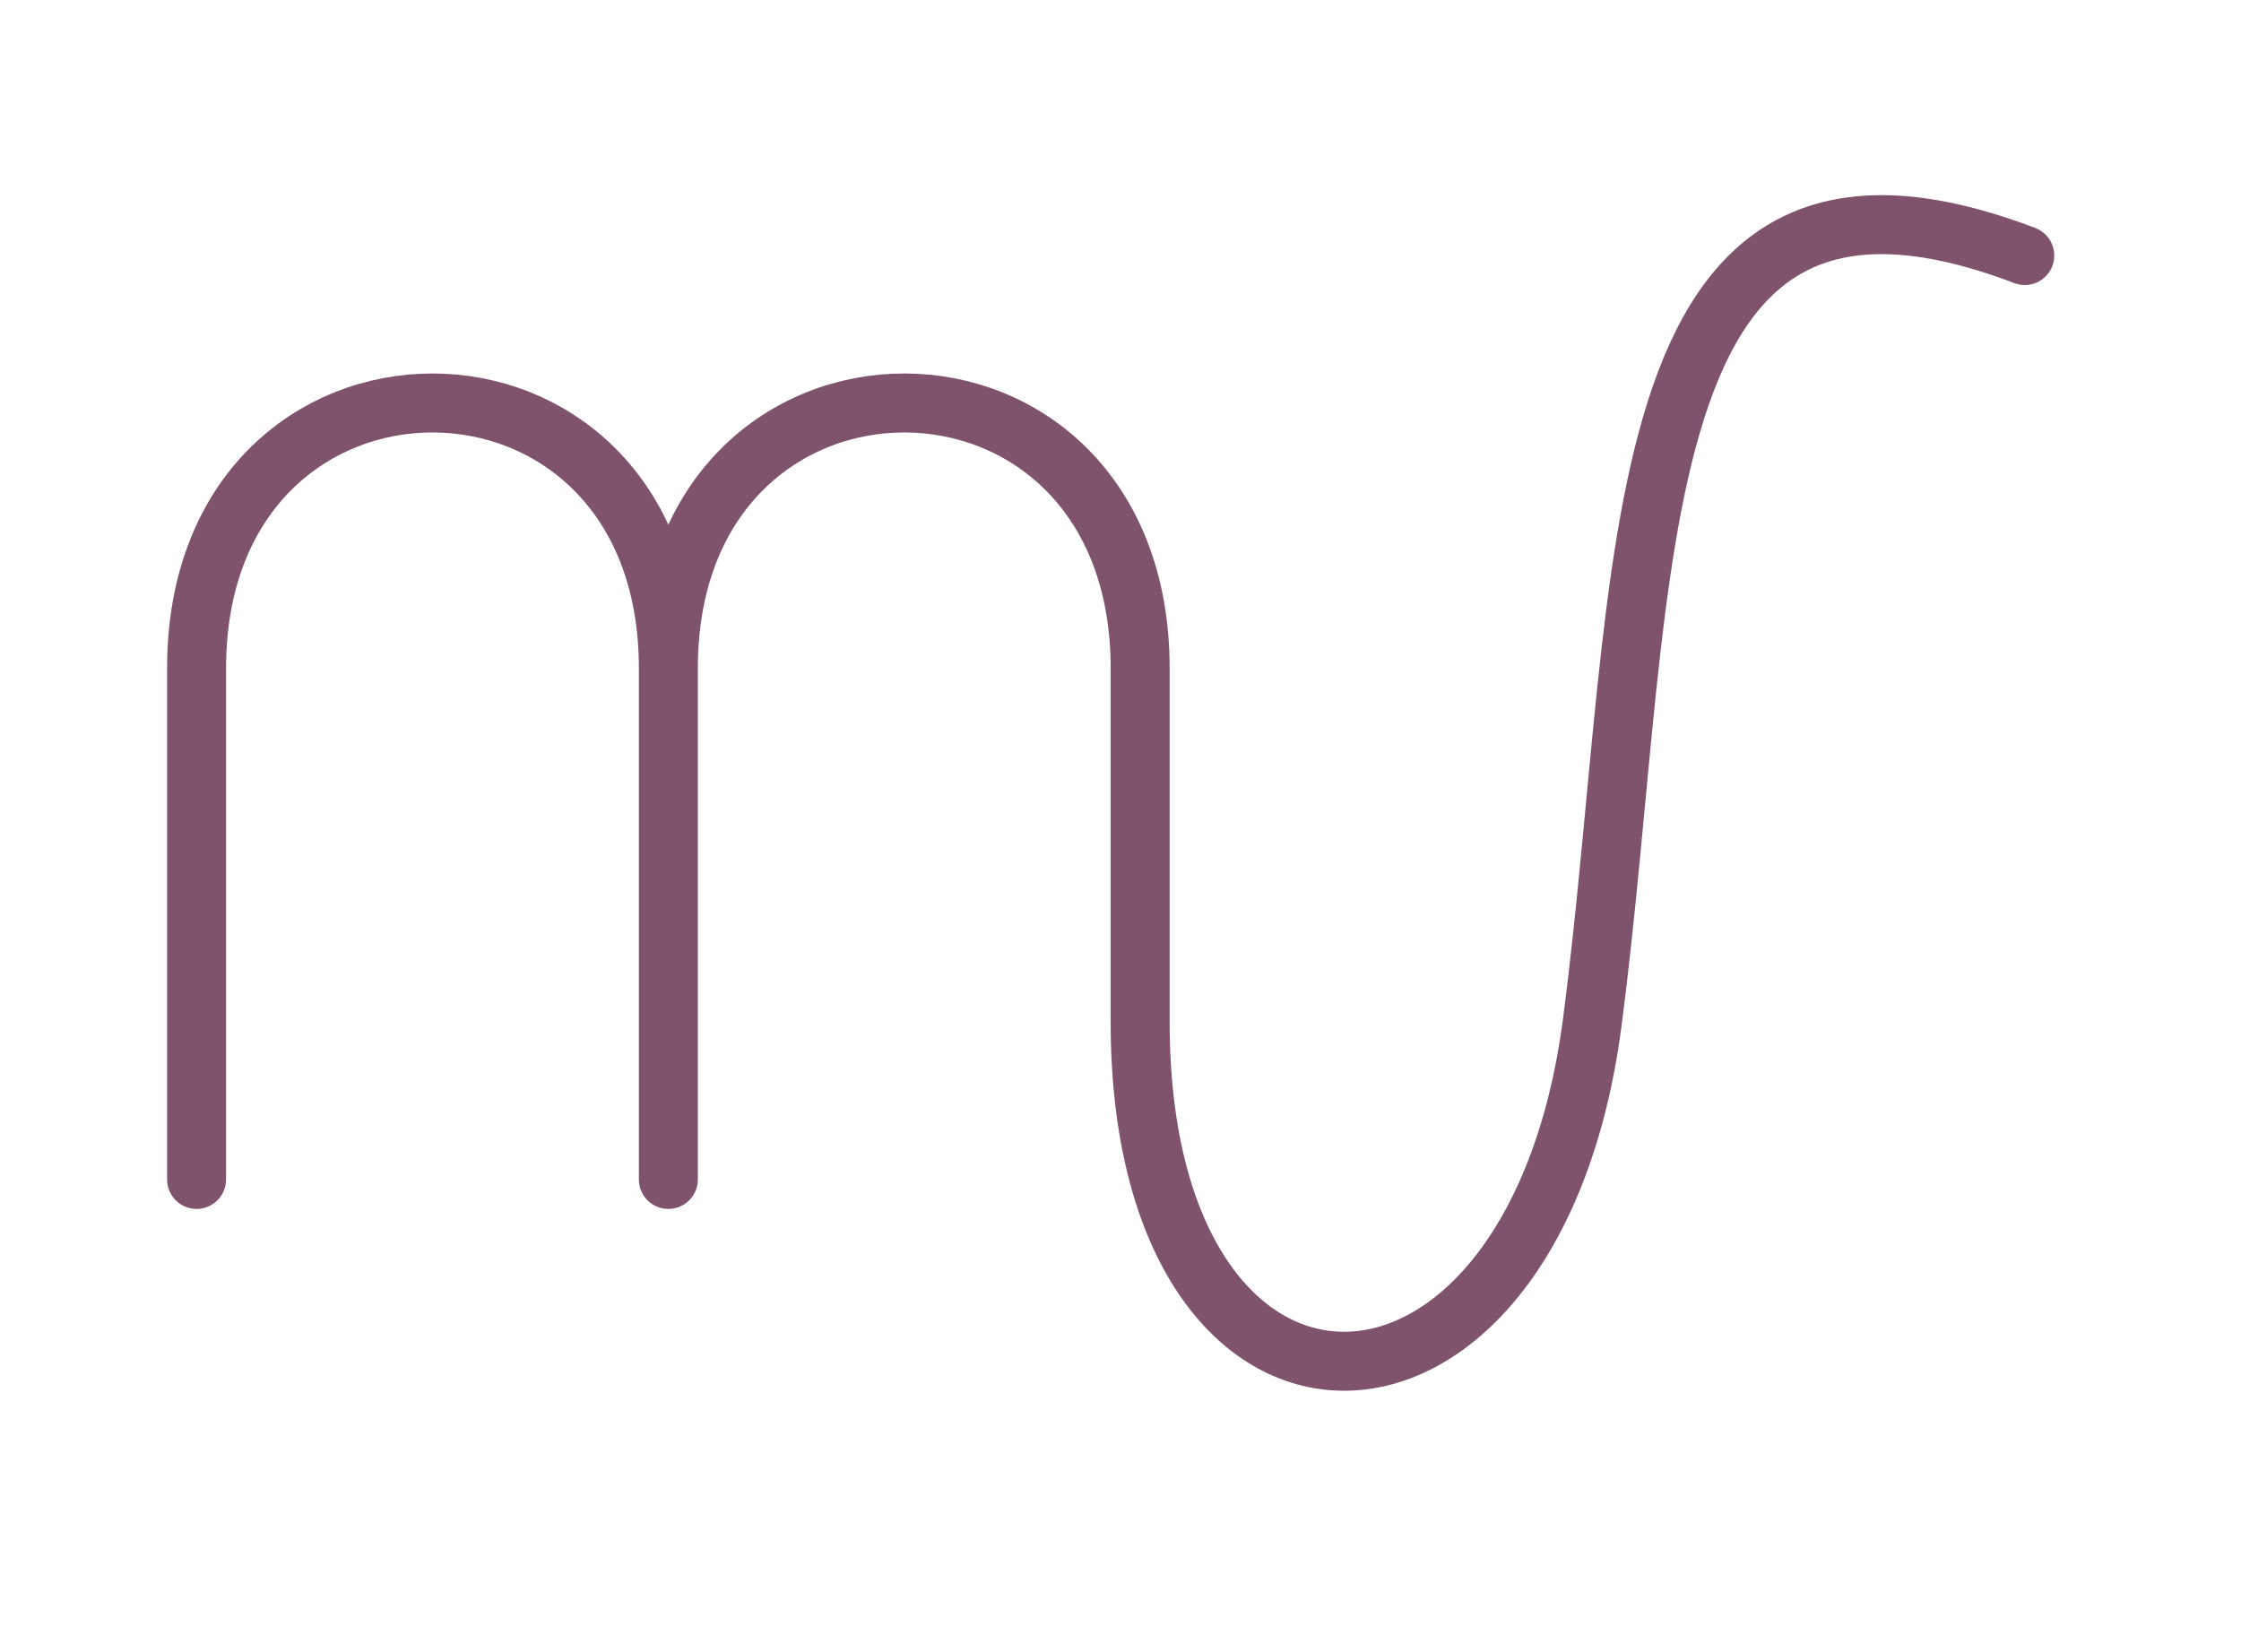
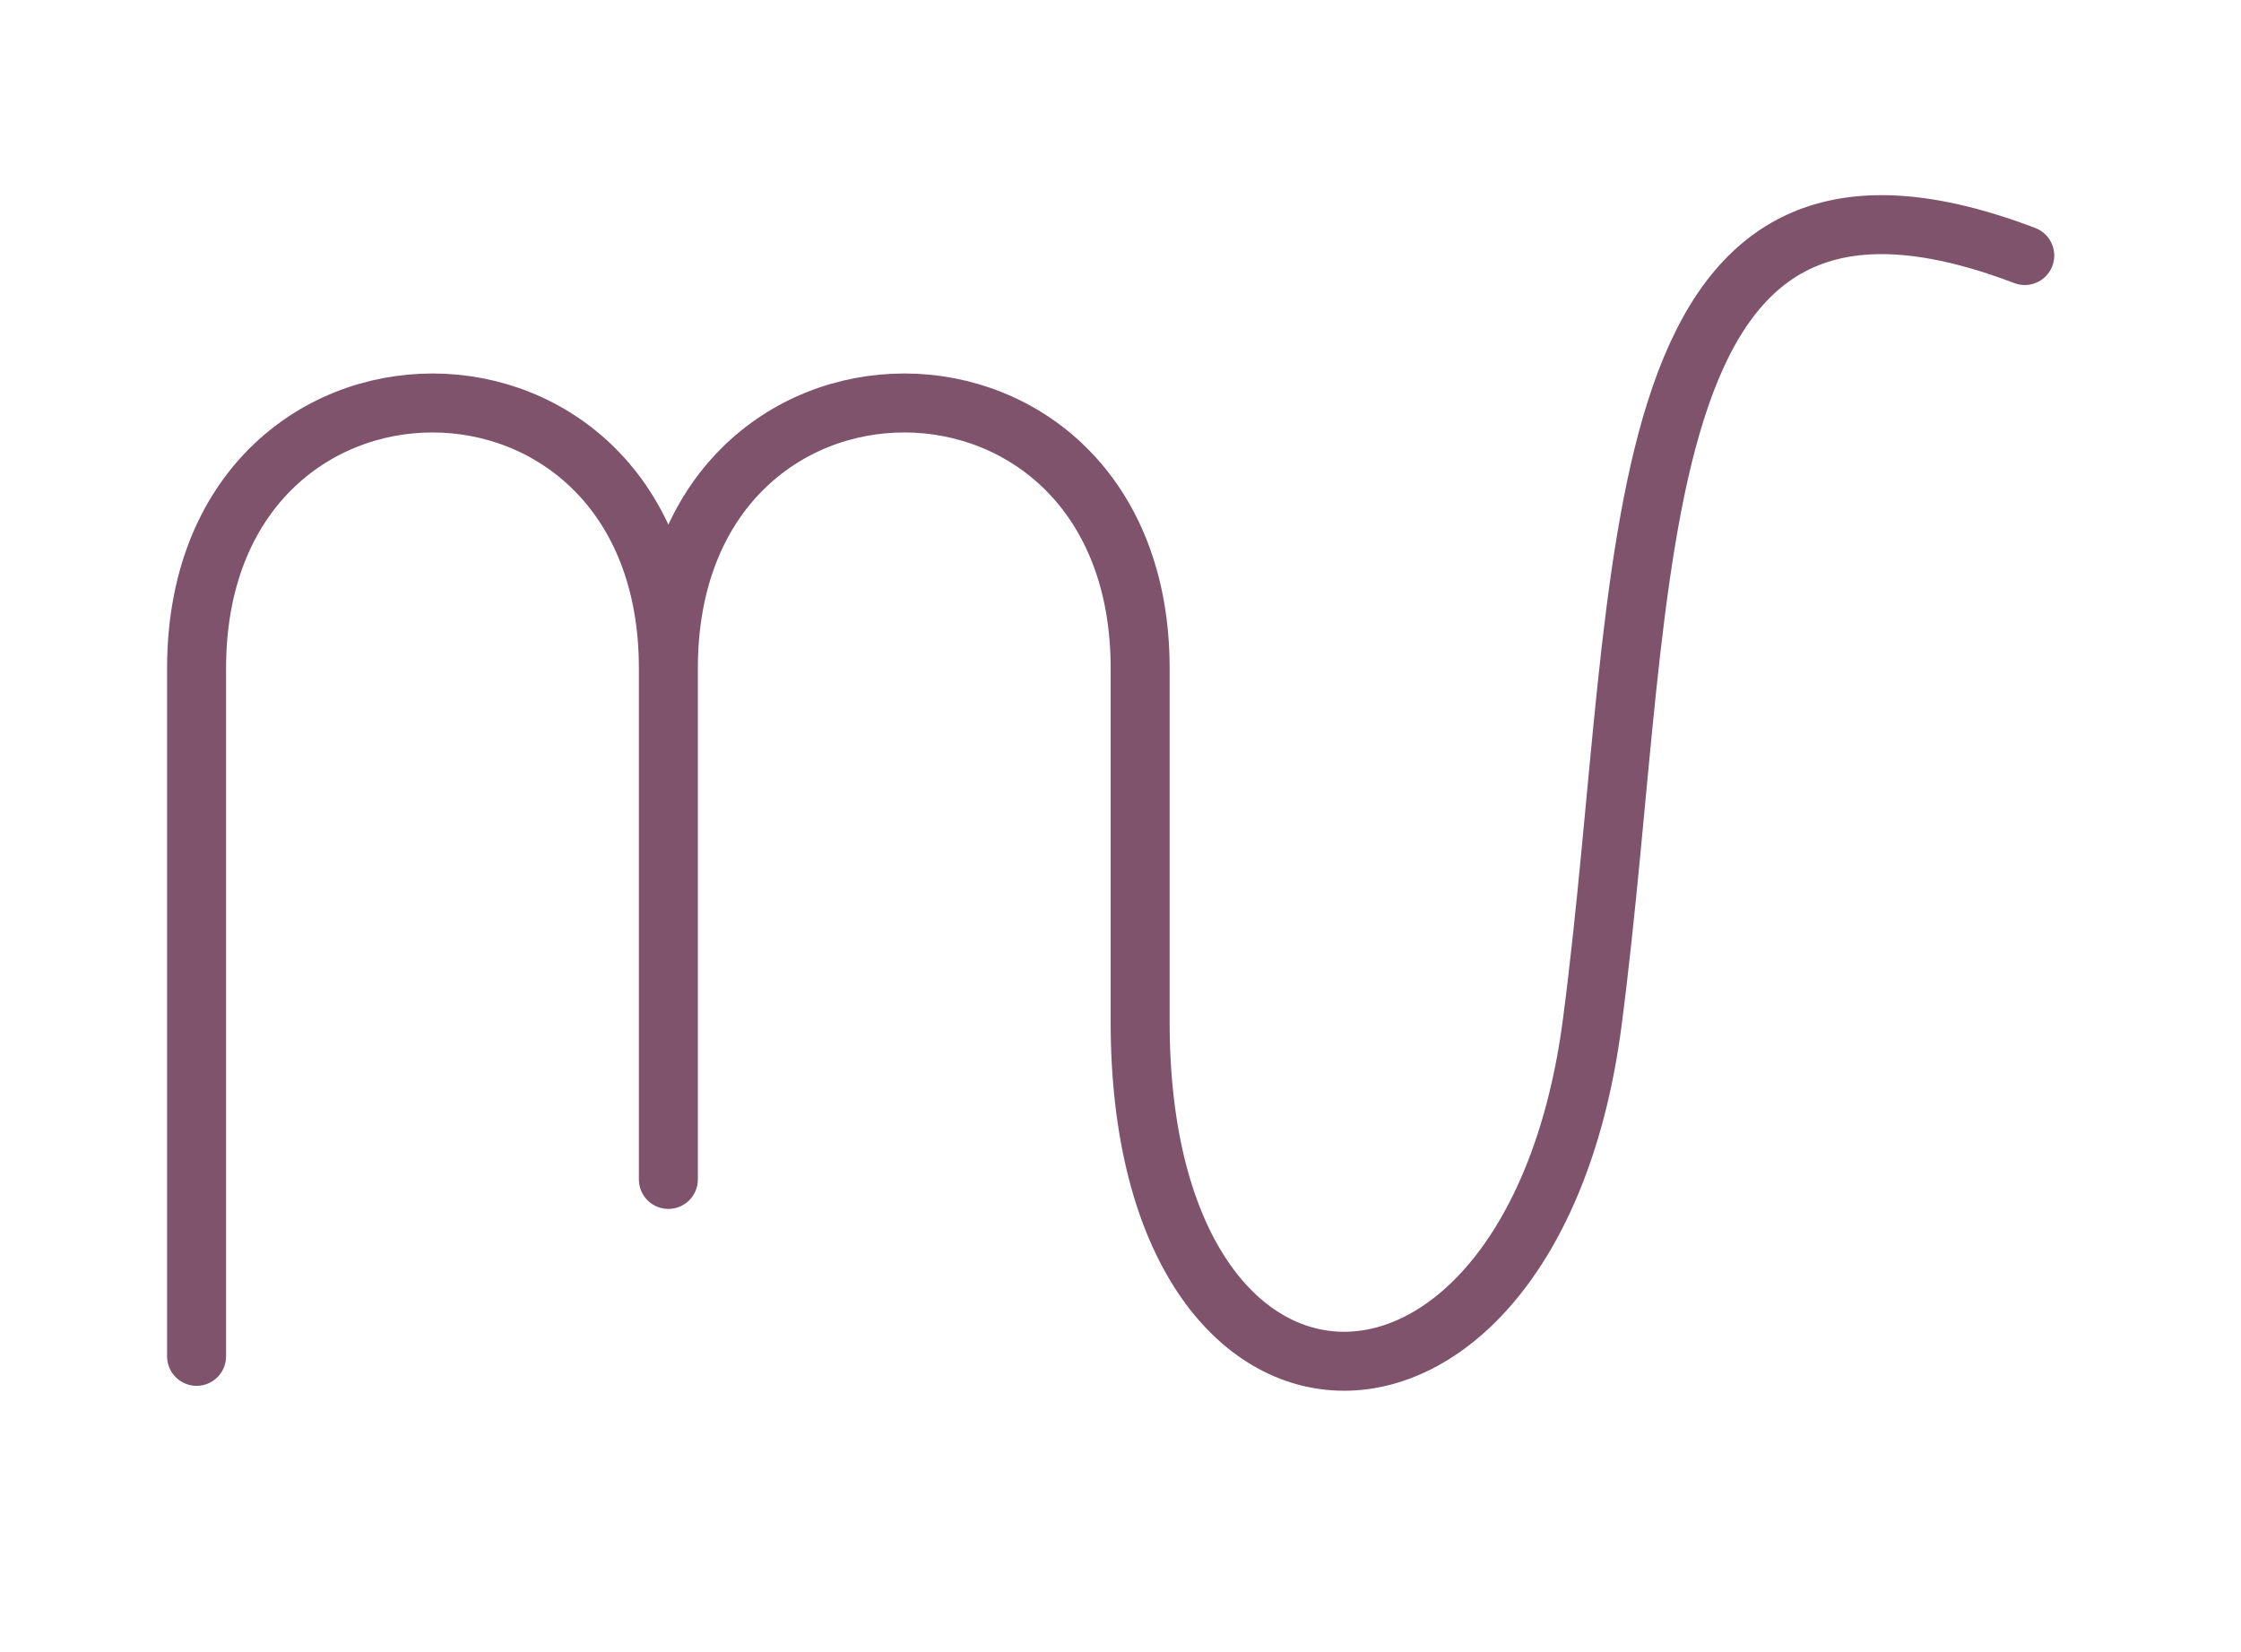
<svg xmlns="http://www.w3.org/2000/svg" viewBox="0 0 114 84" fill="none" stroke="currentColor" role="img" aria-labelledby="title">
  <style>svg{color:#80536C}@media(prefers-color-scheme:dark){svg{color:#D6ABC6}}</style>
-   <path d="M10 60V34C10 16 34 16 34 34V60M34 34C34 16 58 16 58 34V52C58 75 78 75 81 52C84 29 82 5 103 13" stroke-width="3" stroke-linecap="round" stroke-linejoin="round" />
+   <path d="M10 69V34C10 16 34 16 34 34V60M34 34C34 16 58 16 58 34V52C58 75 78 75 81 52C84 29 82 5 103 13" stroke-width="3" stroke-linecap="round" stroke-linejoin="round" />
</svg>
